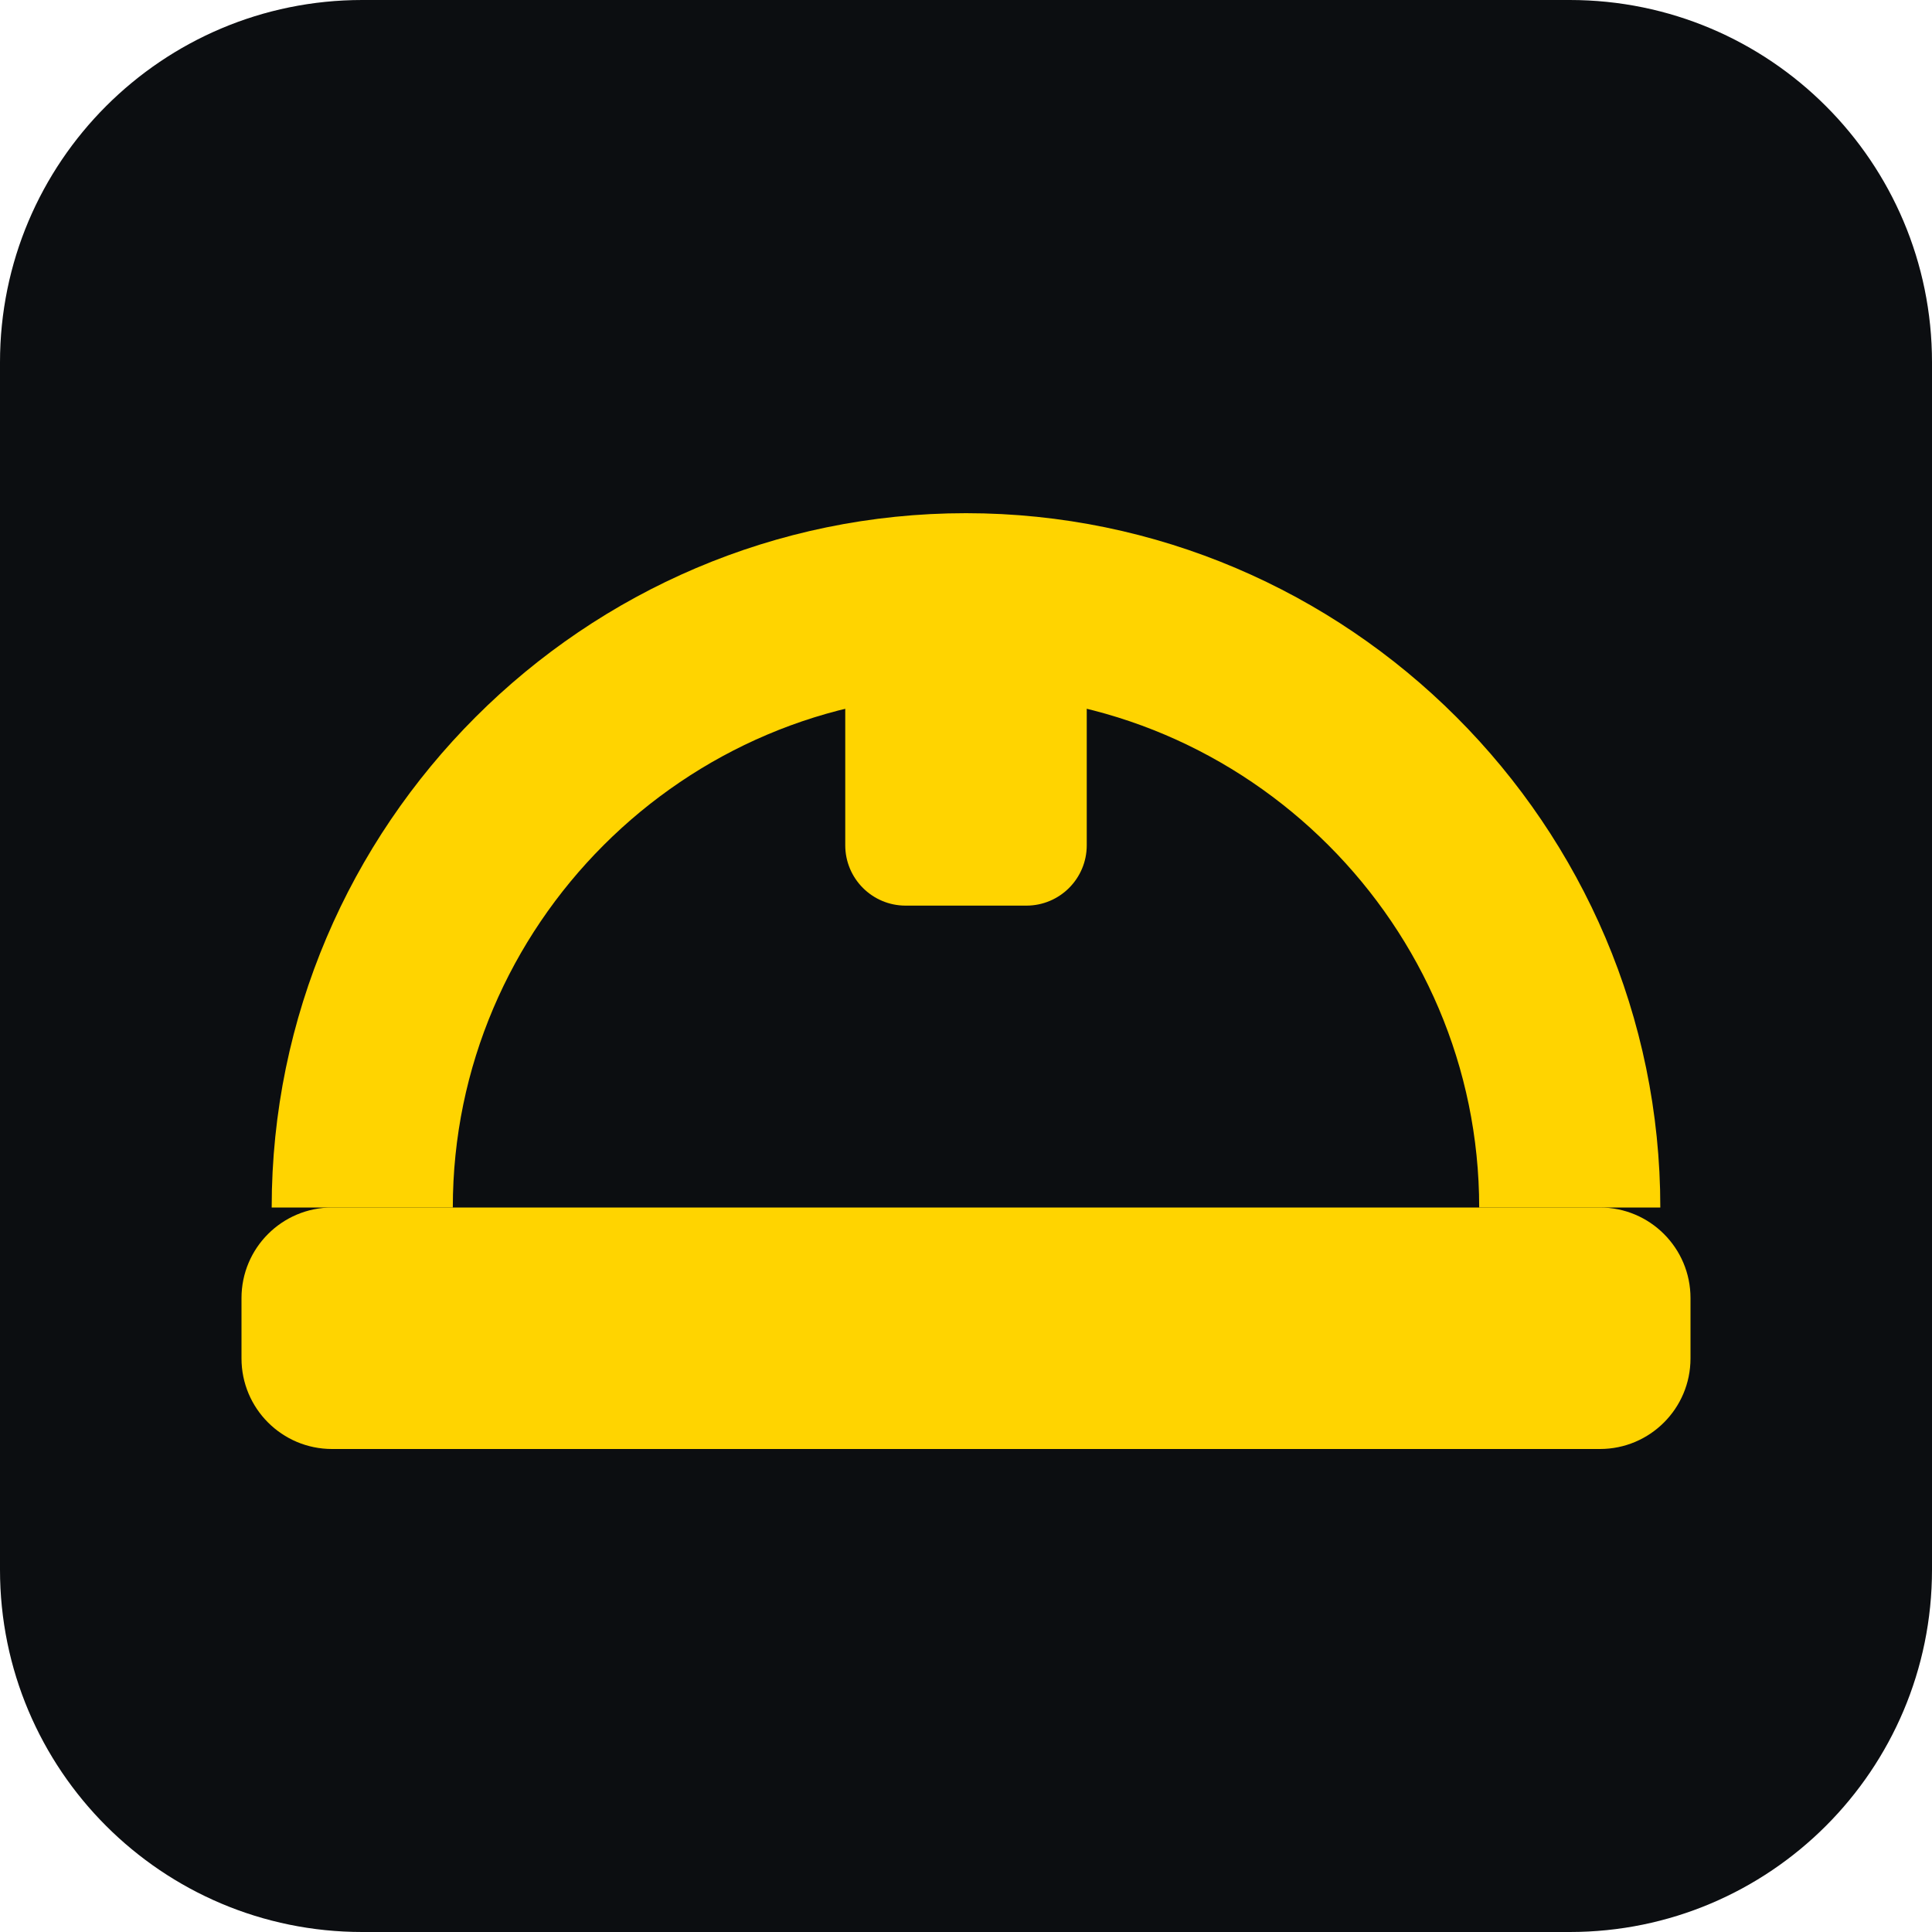
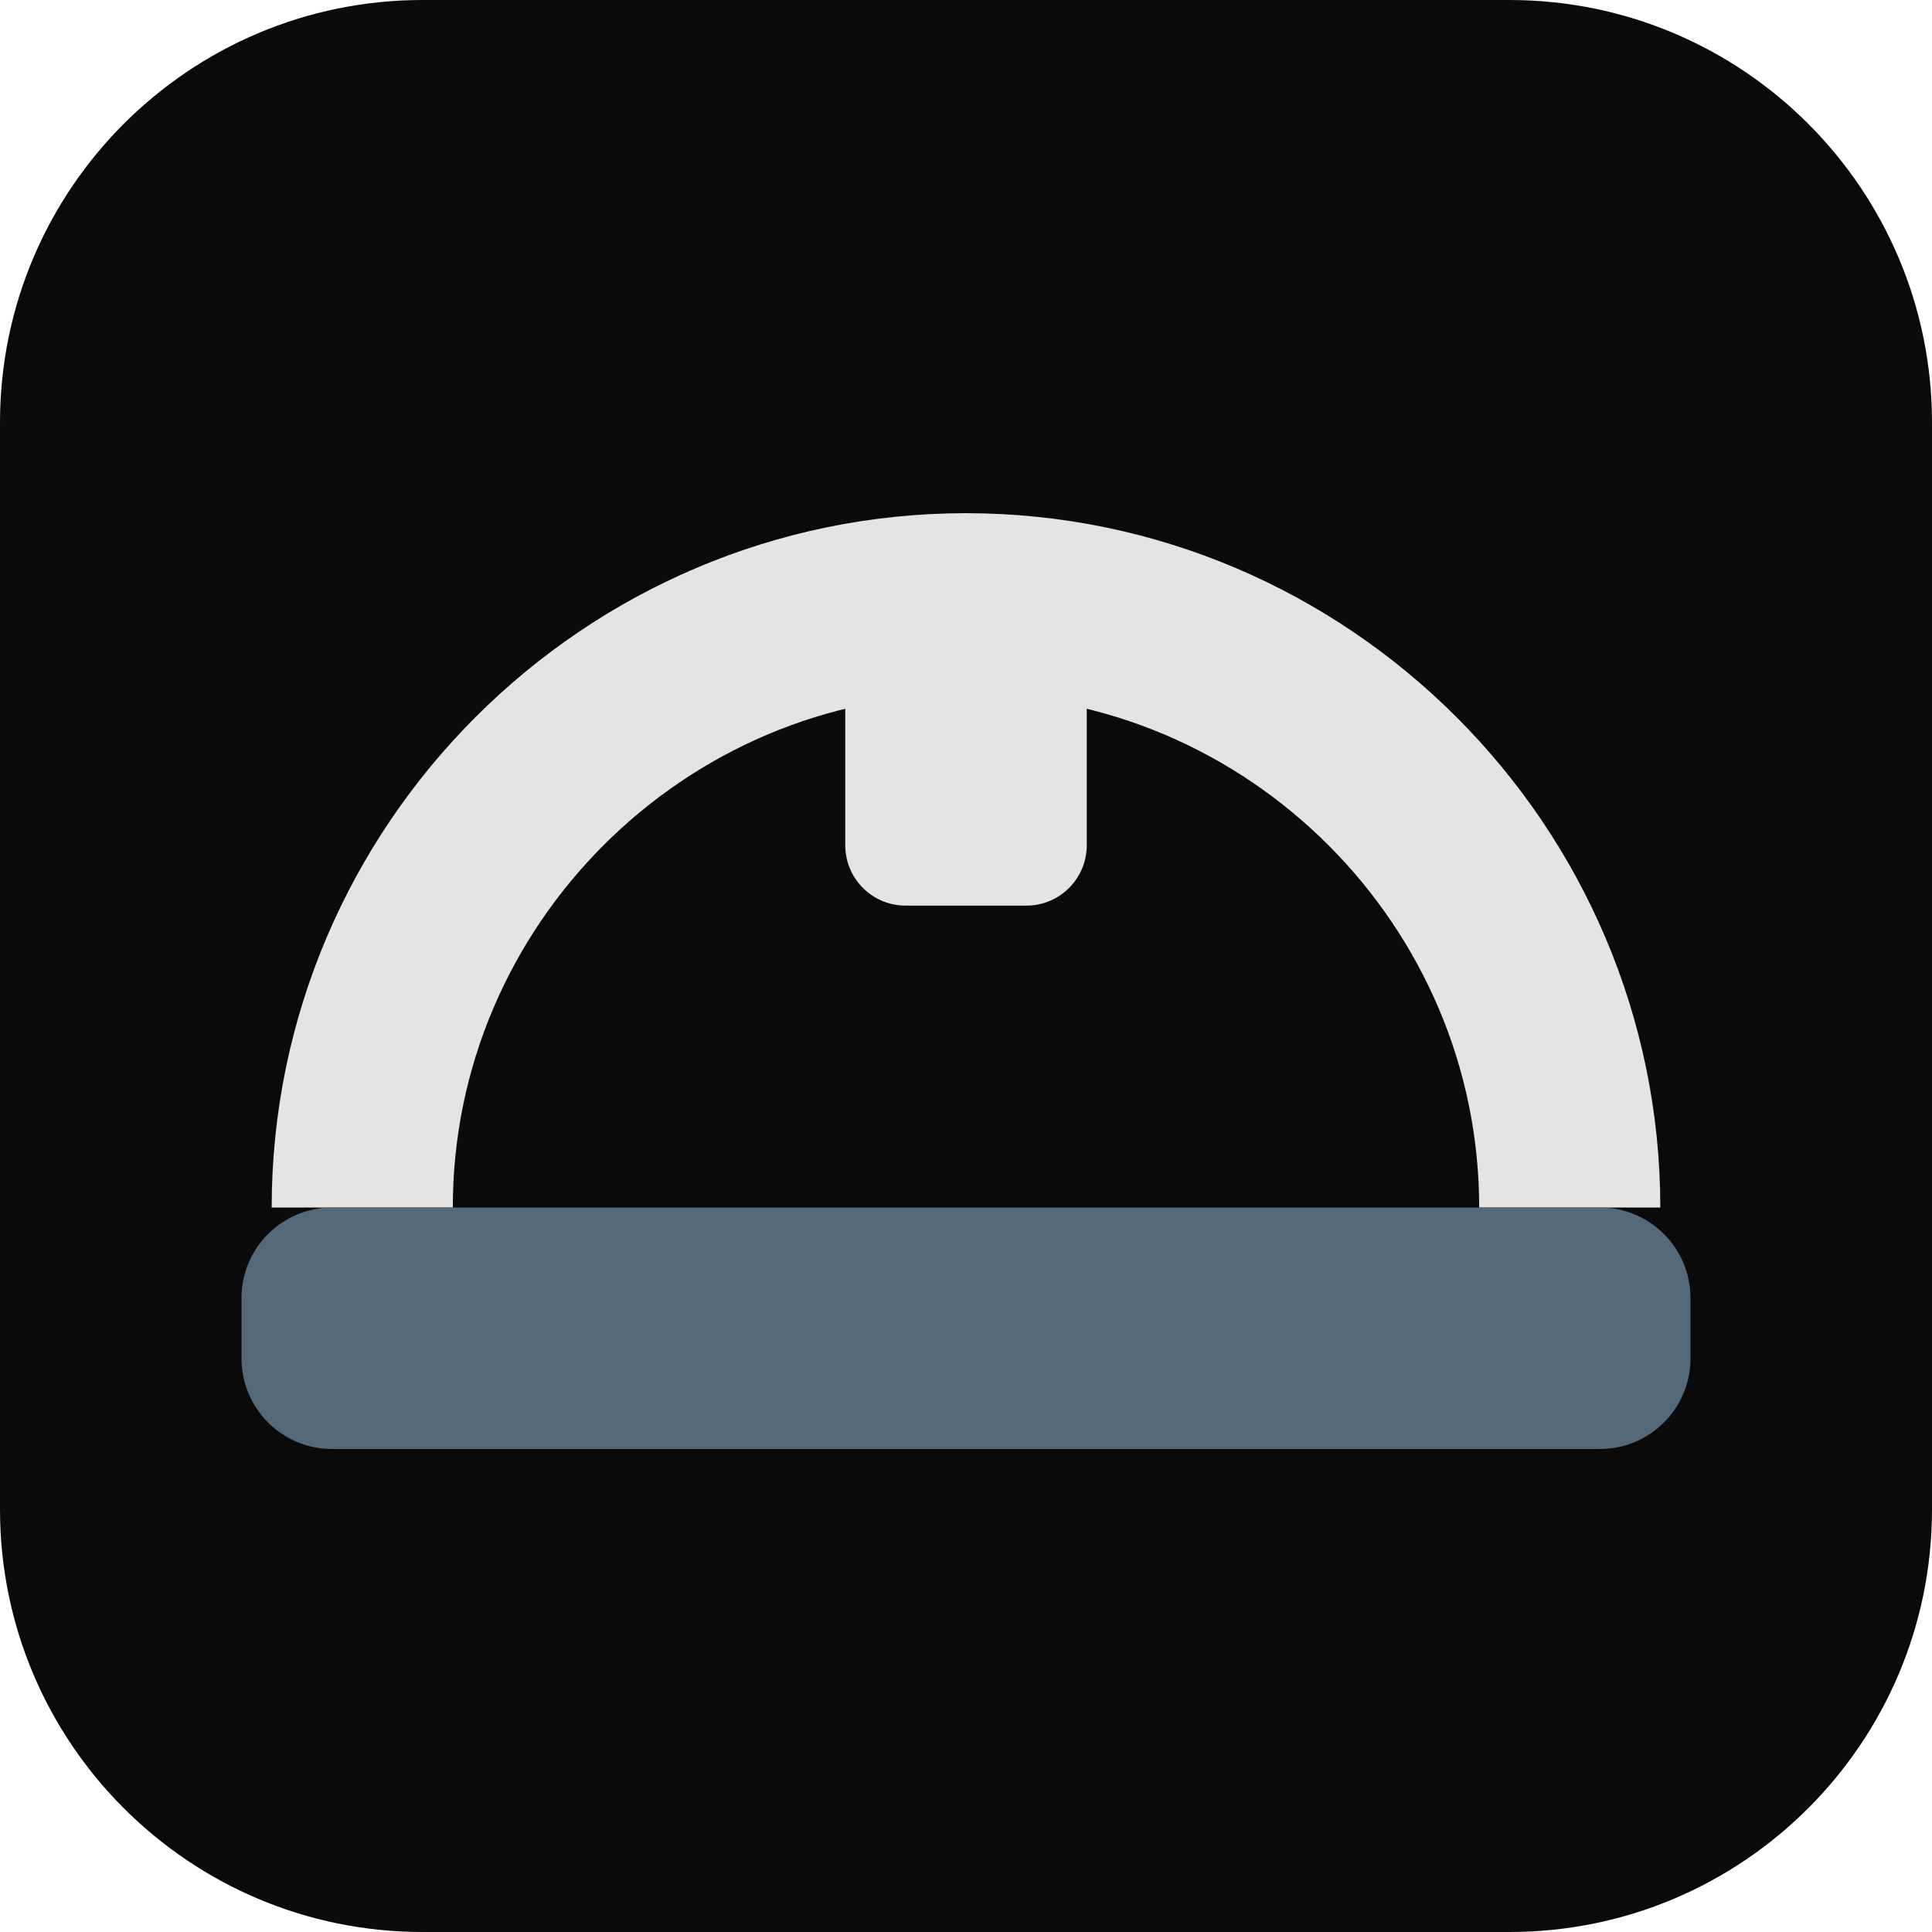
<svg xmlns="http://www.w3.org/2000/svg" viewBox="0 0 64 64">
-   <rect width="64" height="64" rx="12" fill="#0c0e11" />
-   <path d="M12 40c0-11 9-20 20-20s20 9 20 20" fill="none" stroke="#ffd400" stroke-width="6" />
-   <rect x="8" y="40" width="48" height="8" rx="3" fill="#ffd400" />
-   <rect x="28" y="20" width="8" height="10" rx="2" fill="#ffd400" />
+   <rect width="64" height="64" rx="14" fill="#0a0a0a" />
+   <path d="M12 40c0-11 9-20 20-20s20 9 20 20" fill="none" stroke="#E5E4E2" stroke-width="6" />
+   <rect x="8" y="40" width="48" height="8" rx="3" fill="#536878" />
+   <rect x="28" y="20" width="8" height="10" rx="2" fill="#E5E4E2" />
</svg>
